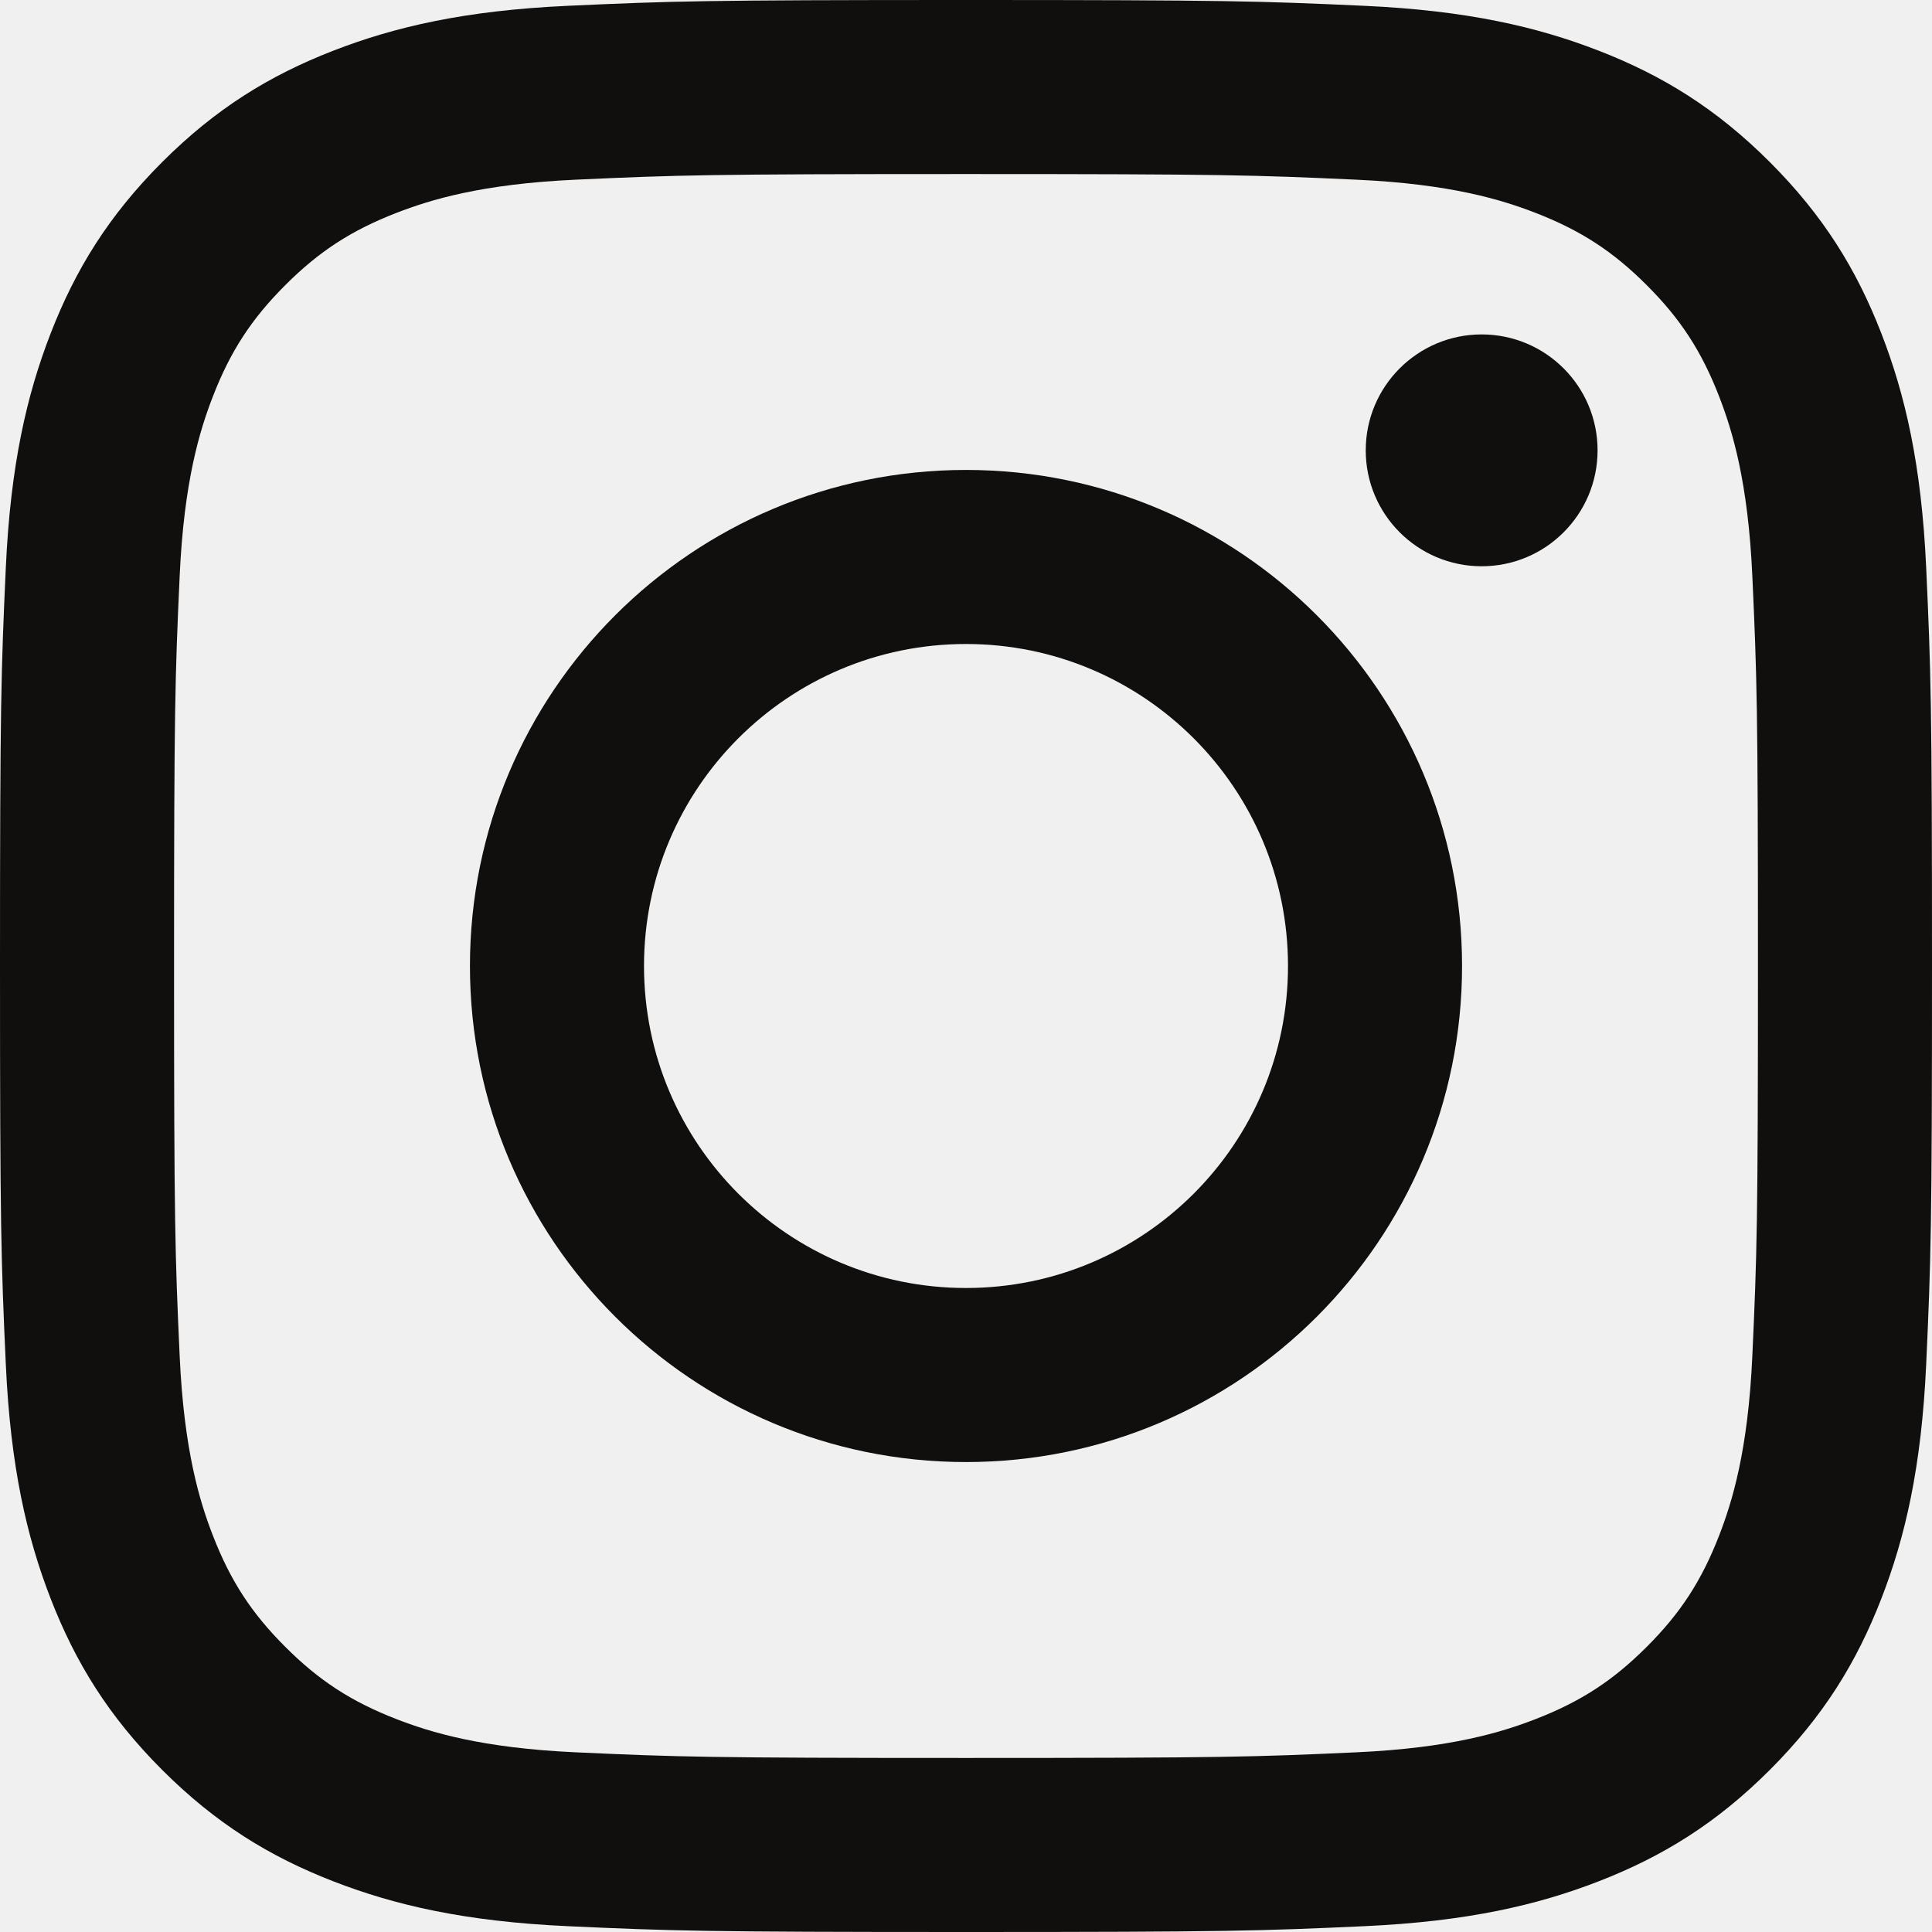
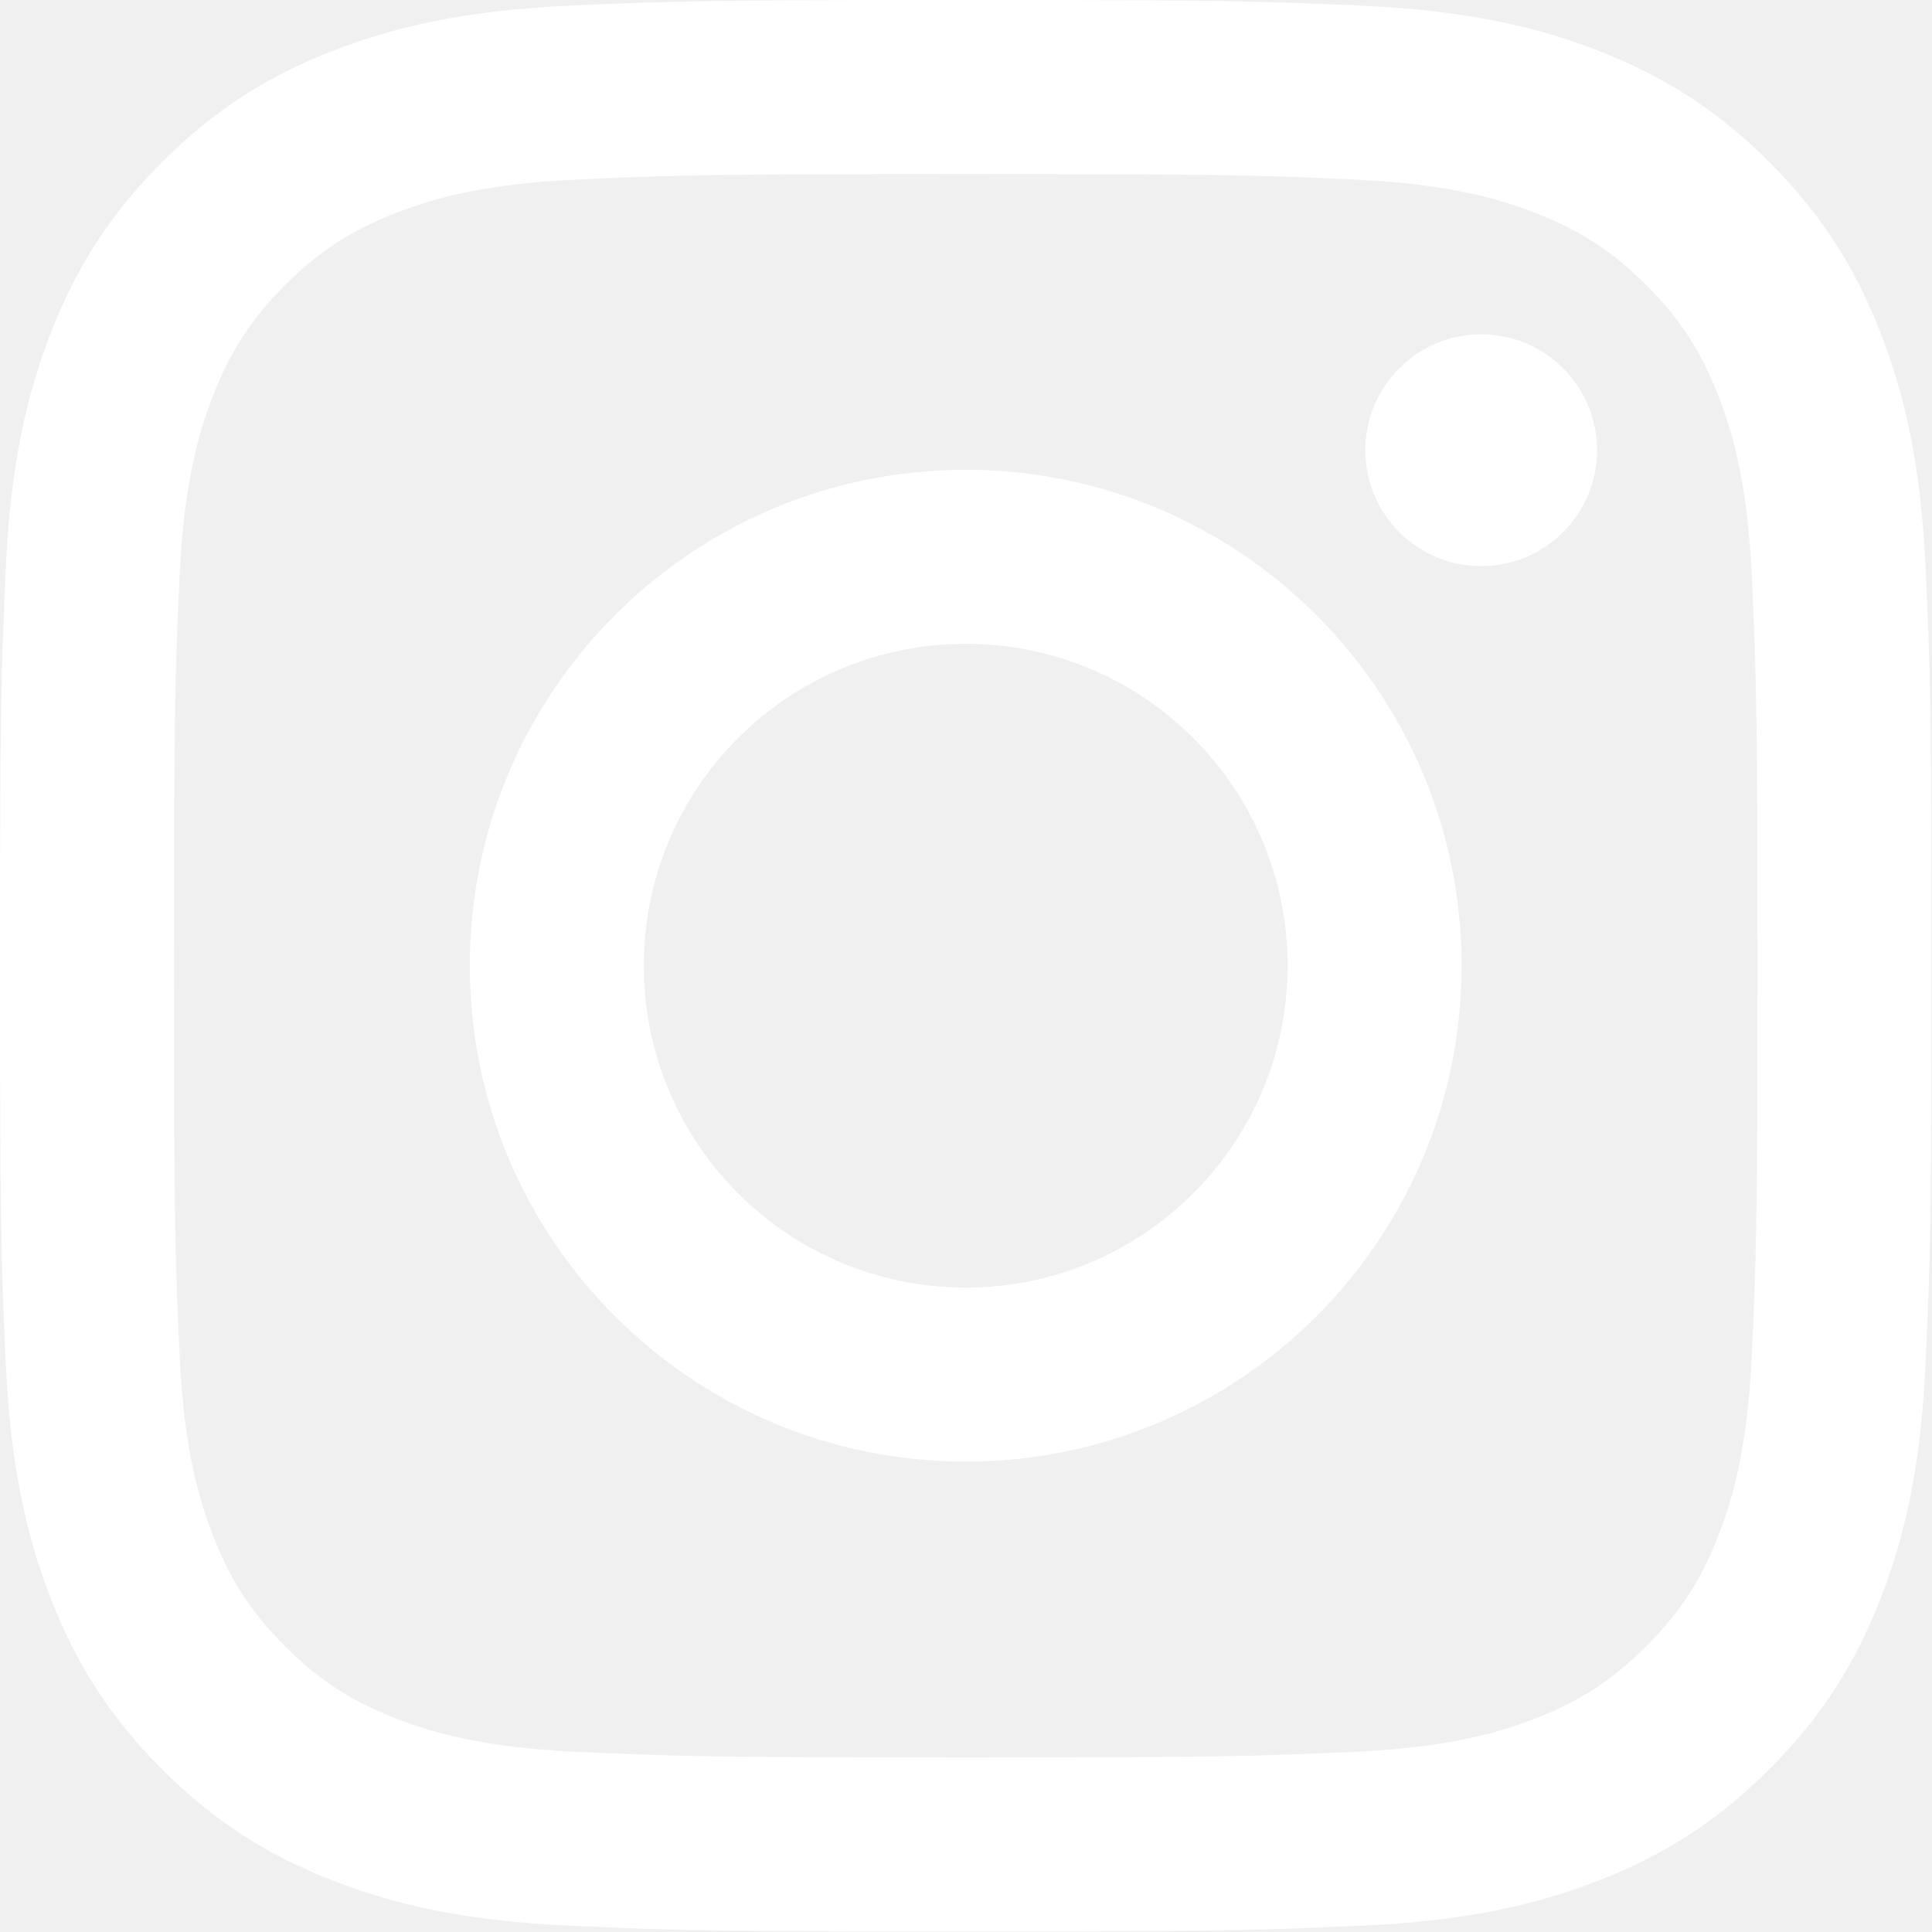
- <svg xmlns="http://www.w3.org/2000/svg" viewBox="0 0 671.787 671.787" height="671.787" width="671.787" xml:space="preserve" id="svg2" version="1.1">
-   <defs id="defs6" />
-   <g transform="matrix(1.333333,0,0,-1.333333,0,671.7867)" id="g10">
-     <g transform="scale(0.1)" id="g12">
-       <path id="path14" style="fill:#100f0d;fill-opacity:1;fill-rule:nonzero;stroke:none" d="m 2519.21,5038.41 c -684.18,0 -769.97,-2.9 -1038.67,-15.16 C 1212.4,5011.02 1029.27,4968.43 869.027,4906.16 703.367,4841.78 562.879,4755.64 422.824,4615.59 282.773,4475.54 196.633,4335.04 132.254,4169.38 69.981,4009.14 27.395,3826.01 15.156,3557.87 2.898,3289.17 0,3203.38 0,2519.2 0,1835.03 2.898,1749.24 15.156,1480.54 27.395,1212.4 69.981,1029.27 132.254,869.031 196.633,703.371 282.773,562.879 422.824,422.82 562.879,282.77 703.367,196.629 869.027,132.25 1029.27,69.981 1212.4,27.391 1480.54,15.16 1749.24,2.902 1835.03,0 2519.21,0 c 684.17,0 769.96,2.902 1038.66,15.16 268.14,12.23 451.27,54.82 611.51,117.09 165.66,64.379 306.15,150.52 446.21,290.57 140.05,140.059 226.19,280.551 290.57,446.211 62.27,160.239 104.86,343.369 117.09,611.509 12.26,268.7 15.16,354.49 15.16,1038.66 0,684.18 -2.9,769.97 -15.16,1038.67 -12.23,268.14 -54.82,451.27 -117.09,611.51 -64.38,165.66 -150.52,306.16 -290.57,446.21 -140.06,140.05 -280.55,226.19 -446.21,290.57 -160.24,62.27 -343.37,104.86 -611.51,117.09 -268.7,12.26 -354.49,15.16 -1038.66,15.16 z m 0,-453.91 c 672.65,0 752.33,-2.57 1017.97,-14.69 245.62,-11.2 379.01,-52.24 467.78,-86.74 117.59,-45.7 201.51,-100.29 289.66,-188.44 88.16,-88.16 142.75,-172.08 188.45,-289.67 34.5,-88.77 75.54,-222.16 86.74,-467.78 12.12,-265.64 14.69,-345.32 14.69,-1017.98 0,-672.65 -2.57,-752.33 -14.69,-1017.97 -11.2,-245.62 -52.24,-379.01 -86.74,-467.78 -45.7,-117.591 -100.29,-201.509 -188.45,-289.661 -88.15,-88.16 -172.07,-142.75 -289.66,-188.449 -88.77,-34.5 -222.16,-75.539 -467.78,-86.738 -265.6,-12.122 -345.27,-14.692 -1017.97,-14.692 -672.71,0 -752.37,2.57 -1017.98,14.692 -245.62,11.199 -379.01,52.238 -467.78,86.738 -117.591,45.699 -201.509,100.289 -289.661,188.449 -88.152,88.152 -142.75,172.07 -188.449,289.661 -34.5,88.77 -75.535,222.16 -86.742,467.78 -12.121,265.64 -14.688,345.32 -14.688,1017.97 0,672.66 2.567,752.34 14.688,1017.98 11.207,245.62 52.242,379.01 86.742,467.78 45.699,117.59 100.293,201.51 188.445,289.66 88.156,88.16 172.074,142.75 289.665,188.45 88.77,34.5 222.16,75.54 467.78,86.74 265.64,12.12 345.32,14.69 1017.98,14.69" />
-       <path id="path16" style="fill:#100f0d;fill-opacity:1;fill-rule:nonzero;stroke:none" d="m 2519.21,1679.47 c -463.78,0 -839.74,375.96 -839.74,839.73 0,463.78 375.96,839.74 839.74,839.74 463.77,0 839.73,-375.96 839.73,-839.74 0,-463.77 -375.96,-839.73 -839.73,-839.73 z m 0,2133.38 c -714.47,0 -1293.65,-579.18 -1293.65,-1293.65 0,-714.46 579.18,-1293.64 1293.65,-1293.64 714.46,0 1293.64,579.18 1293.64,1293.64 0,714.47 -579.18,1293.65 -1293.64,1293.65" />
-       <path id="path18" style="fill:#100f0d;fill-opacity:1;fill-rule:nonzero;stroke:none" d="m 4166.27,3863.96 c 0,-166.96 -135.35,-302.3 -302.31,-302.3 -166.95,0 -302.3,135.34 -302.3,302.3 0,166.96 135.35,302.31 302.3,302.31 166.96,0 302.31,-135.35 302.31,-302.31" />
-     </g>
+ <svg xmlns="http://www.w3.org/2000/svg" width="672" height="672" viewBox="0 0 672 672" fill="none">
+   <g clip-path="url(#clip0)">
+     <path d="M335.895 -0.001C244.671 -0.001 233.232 0.385 197.405 2.02C161.653 3.651 137.236 9.329 115.87 17.632C93.782 26.216 75.05 37.701 56.377 56.375C37.703 75.048 26.218 93.781 17.634 115.869C9.331 137.235 3.653 161.652 2.021 197.404C0.386 233.231 0 244.669 0 335.893C0 427.116 0.386 438.555 2.021 474.381C3.653 510.133 9.331 534.551 17.634 555.916C26.218 578.004 37.703 596.736 56.377 615.411C75.05 634.084 93.782 645.569 115.87 654.153C137.236 662.456 161.653 668.135 197.405 669.765C233.232 671.4 244.671 671.787 335.895 671.787C427.117 671.787 438.556 671.4 474.383 669.765C510.135 668.135 534.552 662.456 555.917 654.153C578.005 645.569 596.737 634.084 615.412 615.411C634.085 596.736 645.571 578.004 654.155 555.916C662.457 534.551 668.136 510.133 669.767 474.381C671.401 438.555 671.788 427.116 671.788 335.893C671.788 244.669 671.401 233.231 669.767 197.404C668.136 161.652 662.457 137.235 654.155 115.869C645.571 93.781 634.085 75.048 615.412 56.375C596.737 37.701 578.005 26.216 555.917 17.632C534.552 9.329 510.135 3.651 474.383 2.02C438.556 0.385 427.117 -0.001 335.895 -0.001ZM335.895 60.52C425.581 60.52 436.205 60.863 471.624 62.479C504.373 63.972 522.159 69.444 533.995 74.044C549.673 80.137 560.863 87.416 572.616 99.169C584.371 110.924 591.649 122.113 597.743 137.792C602.343 149.628 607.815 167.413 609.308 200.163C610.924 235.581 611.267 246.205 611.267 335.893C611.267 425.58 610.924 436.204 609.308 471.623C607.815 504.372 602.343 522.157 597.743 533.993C591.649 549.672 584.371 560.861 572.616 572.615C560.863 584.369 549.673 591.648 533.995 597.741C522.159 602.341 504.373 607.813 471.624 609.306C436.211 610.923 425.588 611.265 335.895 611.265C246.2 611.265 235.579 610.923 200.164 609.306C167.415 607.813 149.629 602.341 137.793 597.741C122.115 591.648 110.925 584.369 99.172 572.615C87.418 560.861 80.138 549.672 74.045 533.993C69.445 522.157 63.974 504.372 62.48 471.623C60.864 436.204 60.521 425.58 60.521 335.893C60.521 246.205 60.864 235.581 62.48 200.163C63.974 167.413 69.445 149.628 74.045 137.792C80.138 122.113 87.418 110.924 99.171 99.171C110.925 87.416 122.115 80.137 137.793 74.044C149.629 69.444 167.415 63.972 200.164 62.479C235.583 60.863 246.207 60.52 335.895 60.52Z" fill="white" />
+     <path d="M335.895 447.857C274.057 447.857 223.929 397.729 223.929 335.893C223.929 274.056 274.057 223.928 335.895 223.928C397.731 223.928 447.859 274.056 447.859 335.893C447.859 397.729 397.731 447.857 335.895 447.857V447.857ZM335.895 163.407C240.632 163.407 163.408 240.631 163.408 335.893C163.408 431.155 240.632 508.379 335.895 508.379C431.156 508.379 508.38 431.155 508.38 335.893C508.38 240.631 431.156 163.407 335.895 163.407Z" fill="white" />
+     <path d="M555.503 156.592C555.503 178.853 537.456 196.899 515.195 196.899C492.935 196.899 474.888 178.853 474.888 156.592C474.888 134.331 492.935 116.284 515.195 116.284C537.456 116.284 555.503 134.331 555.503 156.592" fill="white" />
  </g>
+   <defs>
+     <clipPath id="clip0">
+       <rect width="671.787" height="671.787" fill="white" />
+     </clipPath>
+   </defs>
</svg>
